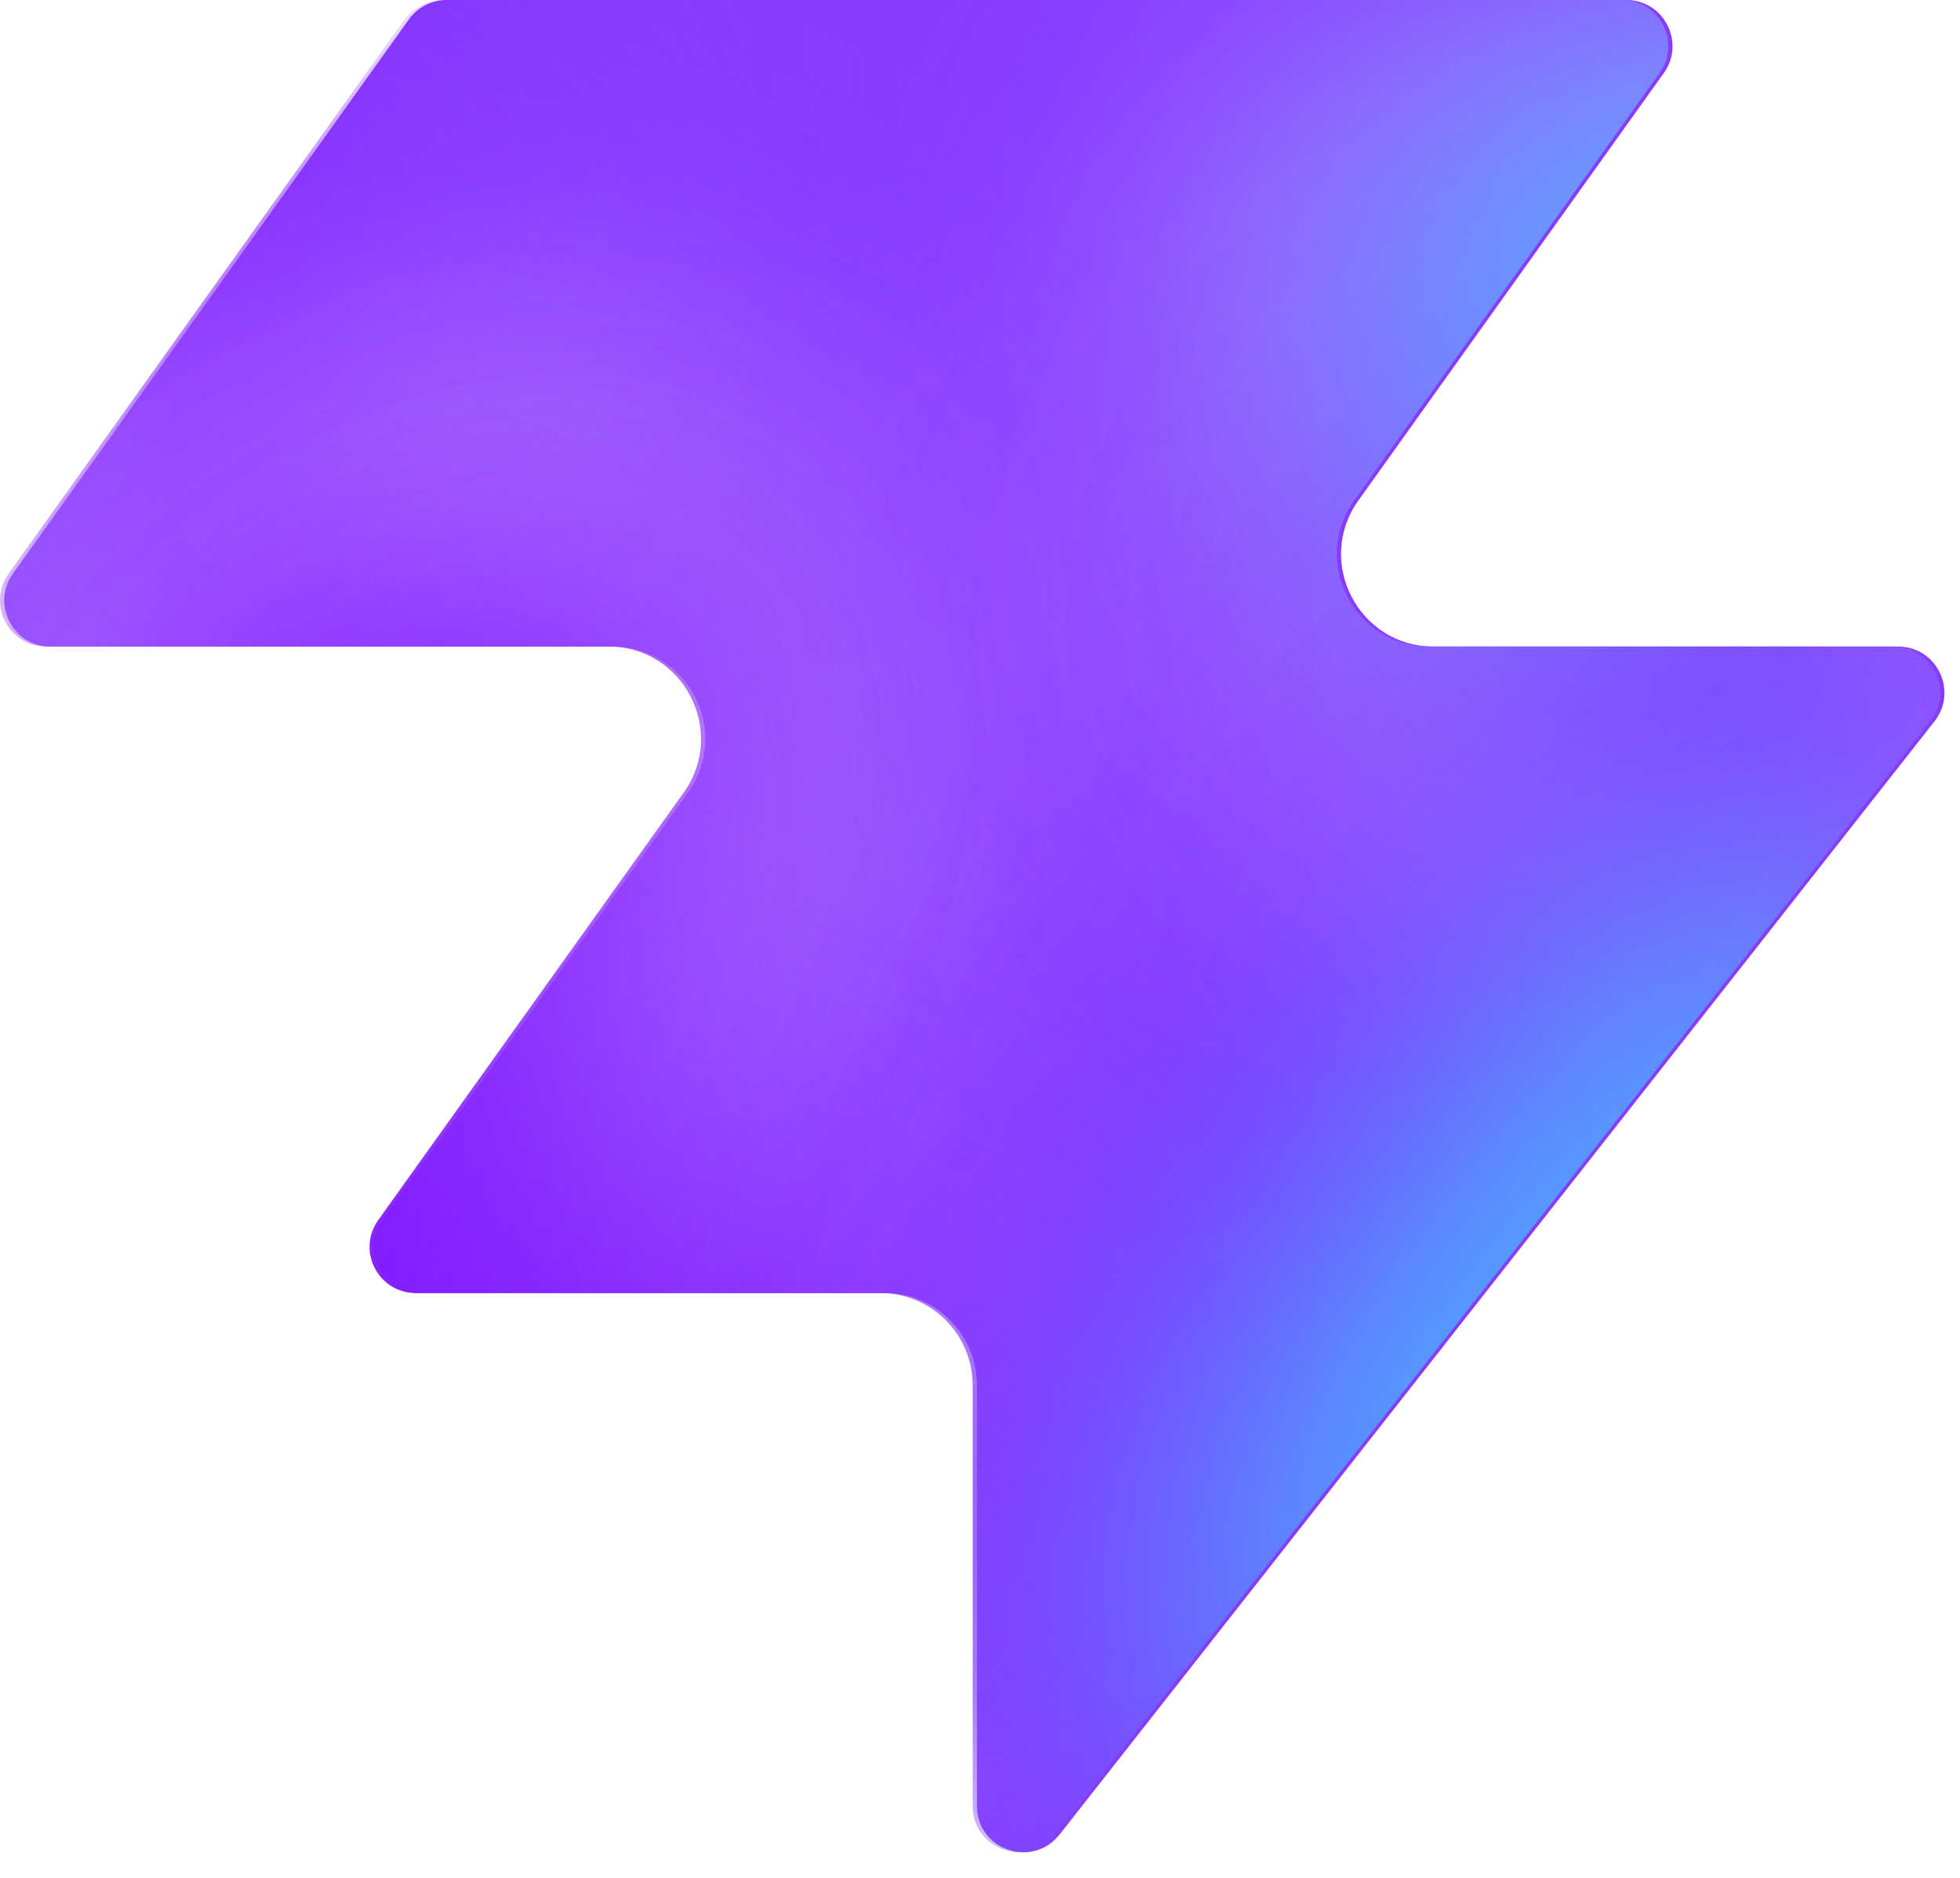
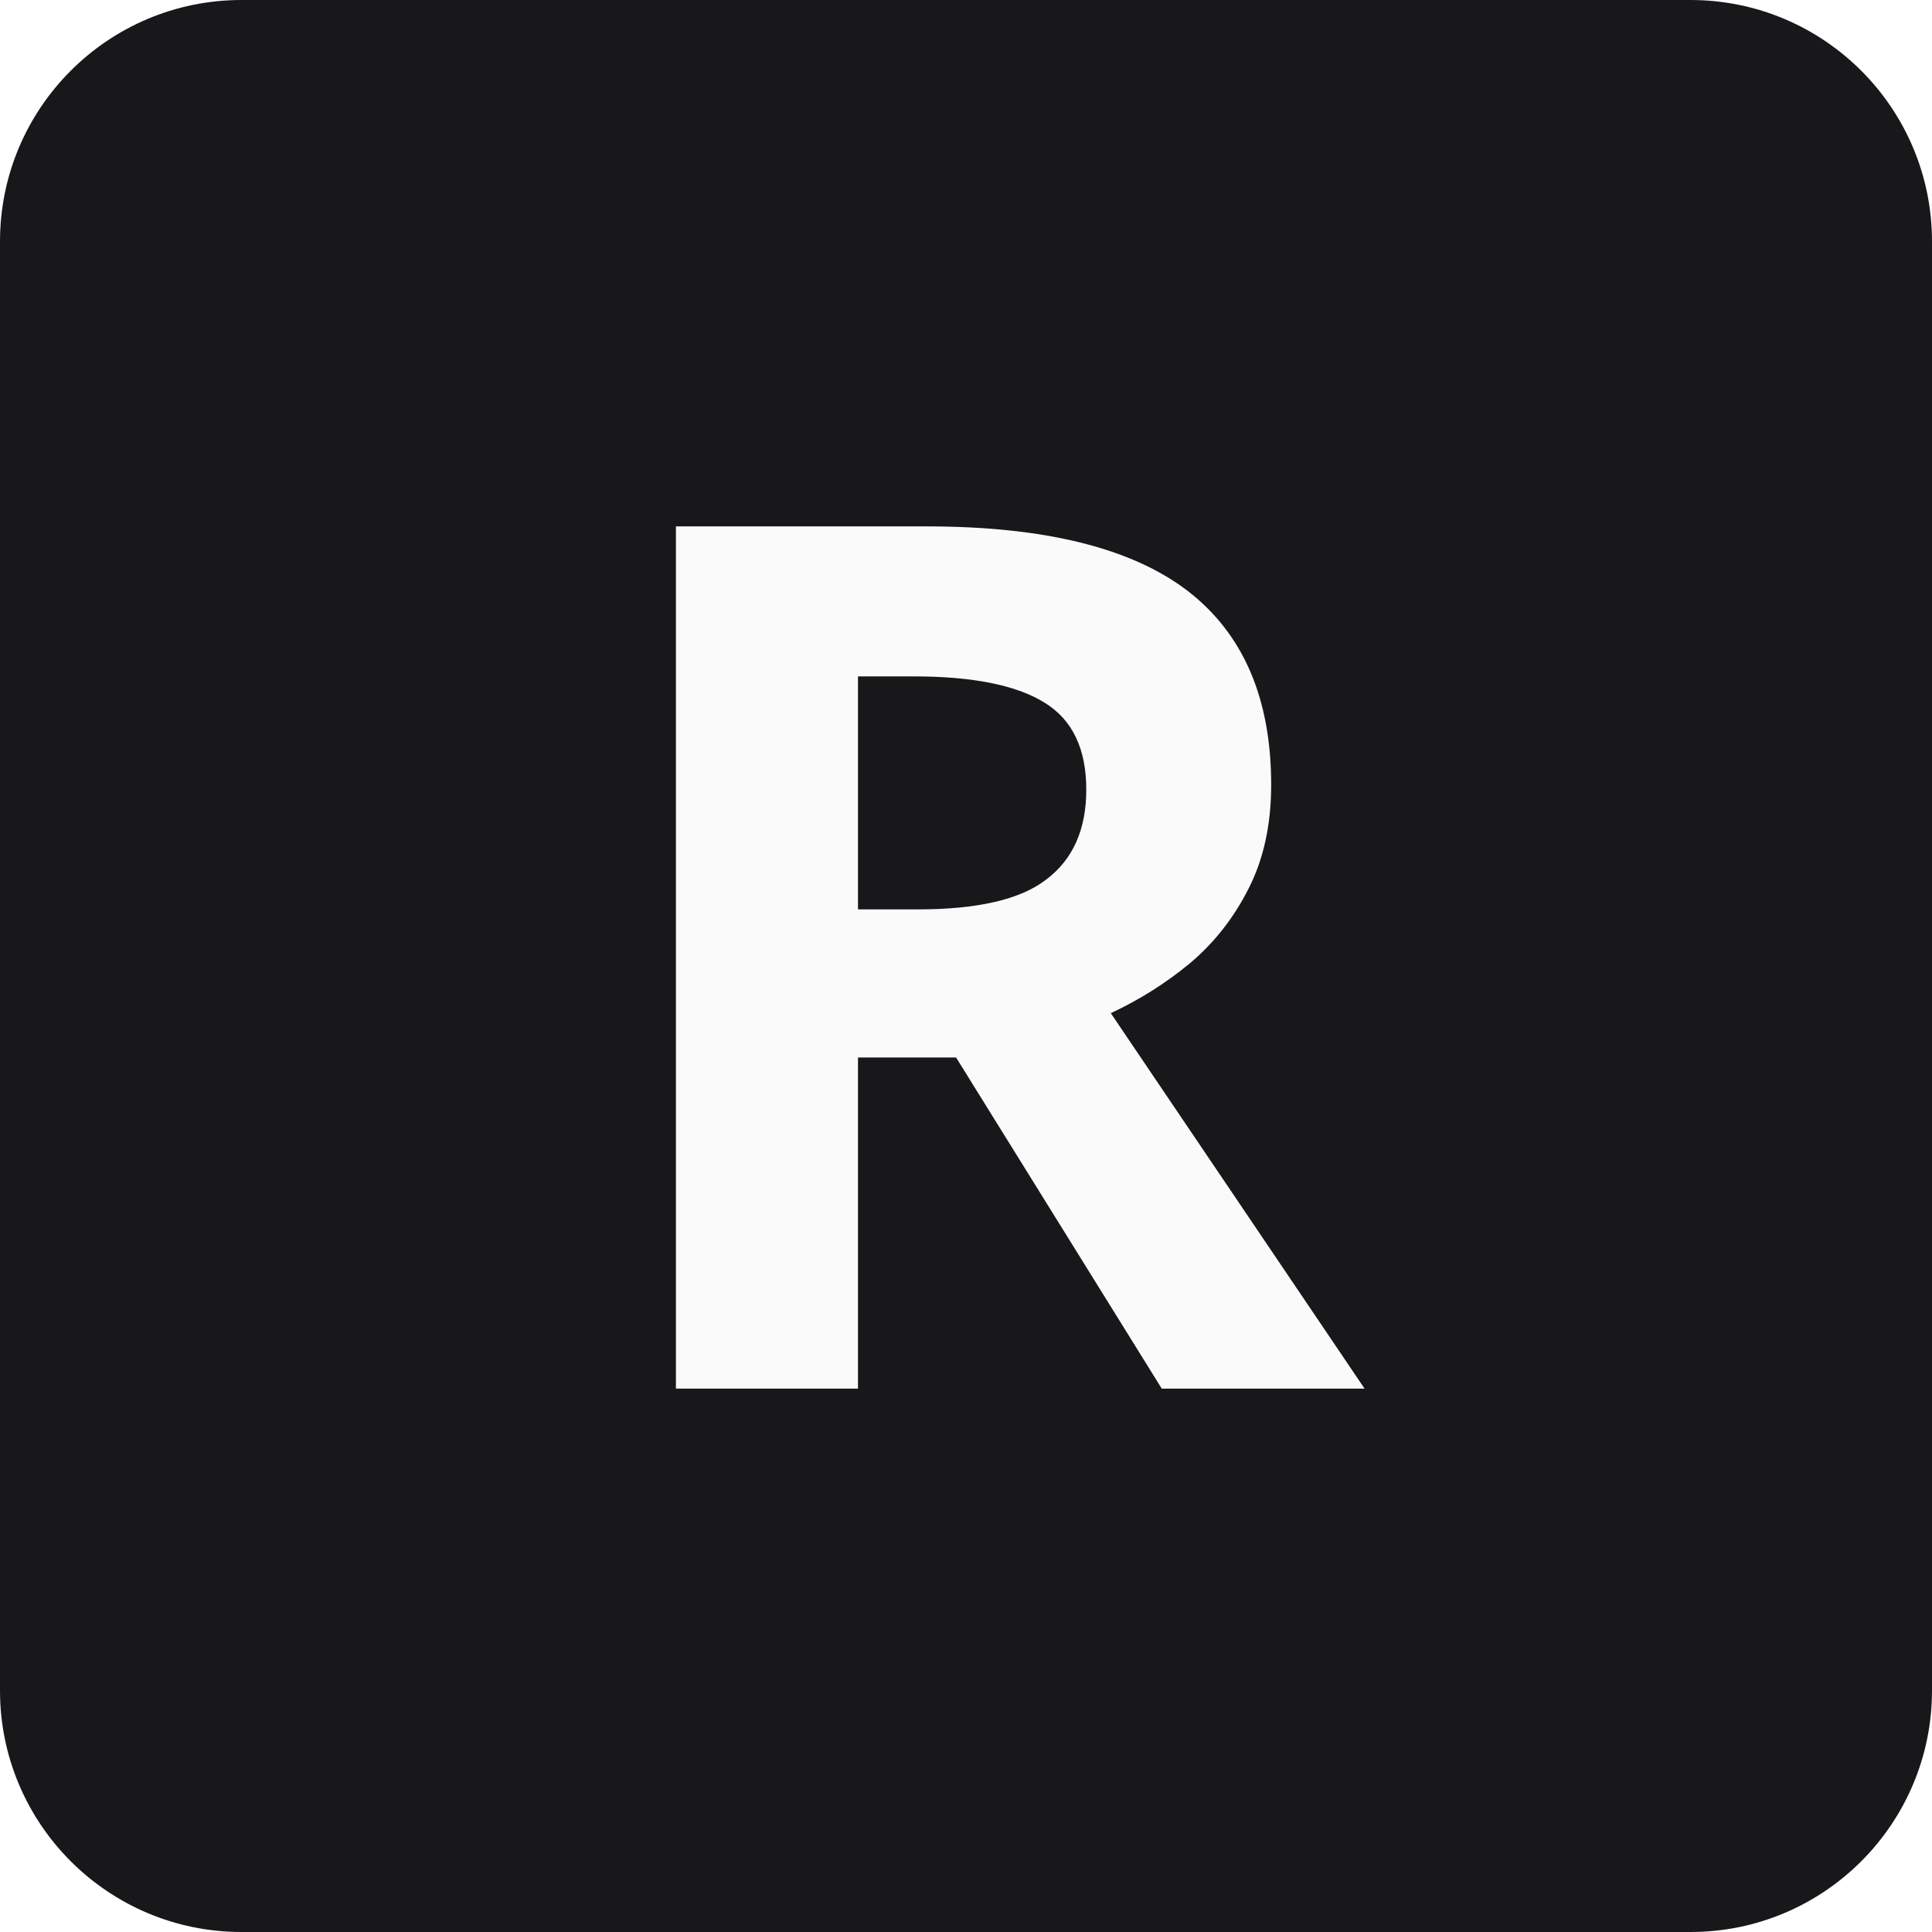
- <svg xmlns="http://www.w3.org/2000/svg" width="48" height="46" fill="none" viewBox="0 0 48 46">
-   <path fill="#863bff" d="M25.946 44.938c-.664.845-2.021.375-2.021-.698V33.937a2.26 2.26 0 0 0-2.262-2.262H10.287c-.92 0-1.456-1.04-.92-1.788l7.48-10.471c1.07-1.497 0-3.578-1.842-3.578H1.237c-.92 0-1.456-1.04-.92-1.788L10.013.474c.214-.297.556-.474.92-.474h28.894c.92 0 1.456 1.04.92 1.788l-7.48 10.471c-1.07 1.498 0 3.579 1.842 3.579h11.377c.943 0 1.473 1.088.89 1.83L25.947 44.94z" style="fill:#863bff;fill:color(display-p3 .525 .23 1);fill-opacity:1" />
-   <mask id="a" width="48" height="46" x="0" y="0" maskUnits="userSpaceOnUse" style="mask-type:alpha">
-     <path fill="#000" d="M25.842 44.938c-.664.844-2.021.375-2.021-.698V33.937a2.26 2.26 0 0 0-2.262-2.262H10.183c-.92 0-1.456-1.04-.92-1.788l7.48-10.471c1.07-1.498 0-3.579-1.842-3.579H1.133c-.92 0-1.456-1.04-.92-1.787L9.91.473c.214-.297.556-.474.92-.474h28.894c.92 0 1.456 1.04.92 1.788l-7.48 10.471c-1.07 1.498 0 3.578 1.842 3.578h11.377c.943 0 1.473 1.088.89 1.832L25.843 44.94z" style="fill:#000;fill-opacity:1" />
-   </mask>
-   <g mask="url(#a)">
-     <g filter="url(#b)">
-       <ellipse cx="5.508" cy="14.704" fill="#ede6ff" rx="5.508" ry="14.704" style="fill:#ede6ff;fill:color(display-p3 .927 .903 1);fill-opacity:1" transform="matrix(.00324 1 1 -.00324 -4.47 31.516)" />
-     </g>
-     <g filter="url(#c)">
-       <ellipse cx="10.399" cy="29.851" fill="#ede6ff" rx="10.399" ry="29.851" style="fill:#ede6ff;fill:color(display-p3 .927 .903 1);fill-opacity:1" transform="matrix(.00324 1 1 -.00324 -39.328 7.883)" />
-     </g>
-     <g filter="url(#d)">
-       <ellipse cx="5.508" cy="30.487" fill="#7e14ff" rx="5.508" ry="30.487" style="fill:#7e14ff;fill:color(display-p3 .492 .077 1);fill-opacity:1" transform="rotate(89.814 -25.913 -14.639)scale(1 -1)" />
-     </g>
-     <g filter="url(#e)">
-       <ellipse cx="5.508" cy="30.599" fill="#7e14ff" rx="5.508" ry="30.599" style="fill:#7e14ff;fill:color(display-p3 .492 .077 1);fill-opacity:1" transform="rotate(89.814 -32.644 -3.334)scale(1 -1)" />
-     </g>
-     <g filter="url(#f)">
-       <ellipse cx="5.508" cy="30.599" fill="#7e14ff" rx="5.508" ry="30.599" style="fill:#7e14ff;fill:color(display-p3 .492 .077 1);fill-opacity:1" transform="matrix(.00324 1 1 -.00324 -34.34 30.47)" />
-     </g>
-     <g filter="url(#g)">
-       <ellipse cx="14.072" cy="22.078" fill="#ede6ff" rx="14.072" ry="22.078" style="fill:#ede6ff;fill:color(display-p3 .927 .903 1);fill-opacity:1" transform="rotate(93.35 24.506 48.493)scale(-1 1)" />
-     </g>
-     <g filter="url(#h)">
-       <ellipse cx="3.47" cy="21.501" fill="#7e14ff" rx="3.47" ry="21.501" style="fill:#7e14ff;fill:color(display-p3 .492 .077 1);fill-opacity:1" transform="rotate(89.009 28.708 47.59)scale(-1 1)" />
-     </g>
-     <g filter="url(#i)">
-       <ellipse cx="3.47" cy="21.501" fill="#7e14ff" rx="3.47" ry="21.501" style="fill:#7e14ff;fill:color(display-p3 .492 .077 1);fill-opacity:1" transform="rotate(89.009 28.708 47.59)scale(-1 1)" />
-     </g>
-     <g filter="url(#j)">
-       <ellipse cx=".387" cy="8.972" fill="#7e14ff" rx="4.407" ry="29.108" style="fill:#7e14ff;fill:color(display-p3 .492 .077 1);fill-opacity:1" transform="rotate(39.51 .387 8.972)" />
-     </g>
-     <g filter="url(#k)">
-       <ellipse cx="47.523" cy="-6.092" fill="#7e14ff" rx="4.407" ry="29.108" style="fill:#7e14ff;fill:color(display-p3 .492 .077 1);fill-opacity:1" transform="rotate(37.892 47.523 -6.092)" />
-     </g>
-     <g filter="url(#l)">
-       <ellipse cx="41.412" cy="6.333" fill="#47bfff" rx="5.971" ry="9.665" style="fill:#47bfff;fill:color(display-p3 .28 .748 1);fill-opacity:1" transform="rotate(37.892 41.412 6.333)" />
-     </g>
-     <g filter="url(#m)">
-       <ellipse cx="-1.879" cy="38.332" fill="#7e14ff" rx="4.407" ry="29.108" style="fill:#7e14ff;fill:color(display-p3 .492 .077 1);fill-opacity:1" transform="rotate(37.892 -1.88 38.332)" />
-     </g>
-     <g filter="url(#n)">
-       <ellipse cx="-1.879" cy="38.332" fill="#7e14ff" rx="4.407" ry="29.108" style="fill:#7e14ff;fill:color(display-p3 .492 .077 1);fill-opacity:1" transform="rotate(37.892 -1.88 38.332)" />
-     </g>
-     <g filter="url(#o)">
-       <ellipse cx="35.651" cy="29.907" fill="#7e14ff" rx="4.407" ry="29.108" style="fill:#7e14ff;fill:color(display-p3 .492 .077 1);fill-opacity:1" transform="rotate(37.892 35.651 29.907)" />
-     </g>
-     <g filter="url(#p)">
-       <ellipse cx="38.418" cy="32.4" fill="#47bfff" rx="5.971" ry="15.297" style="fill:#47bfff;fill:color(display-p3 .28 .748 1);fill-opacity:1" transform="rotate(37.892 38.418 32.4)" />
-     </g>
-   </g>
-   <defs>
-     <filter id="b" width="60.045" height="41.654" x="-19.77" y="16.149" color-interpolation-filters="sRGB" filterUnits="userSpaceOnUse">
-       <feFlood flood-opacity="0" result="BackgroundImageFix" />
-       <feBlend in="SourceGraphic" in2="BackgroundImageFix" result="shape" />
-       <feGaussianBlur result="effect1_foregroundBlur_2002_17158" stdDeviation="7.659" />
-     </filter>
-     <filter id="c" width="90.34" height="51.437" x="-54.613" y="-7.533" color-interpolation-filters="sRGB" filterUnits="userSpaceOnUse">
-       <feFlood flood-opacity="0" result="BackgroundImageFix" />
-       <feBlend in="SourceGraphic" in2="BackgroundImageFix" result="shape" />
-       <feGaussianBlur result="effect1_foregroundBlur_2002_17158" stdDeviation="7.659" />
-     </filter>
-     <filter id="d" width="79.355" height="29.4" x="-49.64" y="2.03" color-interpolation-filters="sRGB" filterUnits="userSpaceOnUse">
-       <feFlood flood-opacity="0" result="BackgroundImageFix" />
-       <feBlend in="SourceGraphic" in2="BackgroundImageFix" result="shape" />
-       <feGaussianBlur result="effect1_foregroundBlur_2002_17158" stdDeviation="4.596" />
-     </filter>
-     <filter id="e" width="79.579" height="29.4" x="-45.045" y="20.029" color-interpolation-filters="sRGB" filterUnits="userSpaceOnUse">
-       <feFlood flood-opacity="0" result="BackgroundImageFix" />
-       <feBlend in="SourceGraphic" in2="BackgroundImageFix" result="shape" />
-       <feGaussianBlur result="effect1_foregroundBlur_2002_17158" stdDeviation="4.596" />
-     </filter>
-     <filter id="f" width="79.579" height="29.4" x="-43.513" y="21.178" color-interpolation-filters="sRGB" filterUnits="userSpaceOnUse">
-       <feFlood flood-opacity="0" result="BackgroundImageFix" />
-       <feBlend in="SourceGraphic" in2="BackgroundImageFix" result="shape" />
-       <feGaussianBlur result="effect1_foregroundBlur_2002_17158" stdDeviation="4.596" />
-     </filter>
-     <filter id="g" width="74.749" height="58.852" x="15.756" y="-17.901" color-interpolation-filters="sRGB" filterUnits="userSpaceOnUse">
-       <feFlood flood-opacity="0" result="BackgroundImageFix" />
-       <feBlend in="SourceGraphic" in2="BackgroundImageFix" result="shape" />
-       <feGaussianBlur result="effect1_foregroundBlur_2002_17158" stdDeviation="7.659" />
-     </filter>
-     <filter id="h" width="61.377" height="25.362" x="23.548" y="2.284" color-interpolation-filters="sRGB" filterUnits="userSpaceOnUse">
-       <feFlood flood-opacity="0" result="BackgroundImageFix" />
-       <feBlend in="SourceGraphic" in2="BackgroundImageFix" result="shape" />
-       <feGaussianBlur result="effect1_foregroundBlur_2002_17158" stdDeviation="4.596" />
-     </filter>
-     <filter id="i" width="61.377" height="25.362" x="23.548" y="2.284" color-interpolation-filters="sRGB" filterUnits="userSpaceOnUse">
-       <feFlood flood-opacity="0" result="BackgroundImageFix" />
-       <feBlend in="SourceGraphic" in2="BackgroundImageFix" result="shape" />
-       <feGaussianBlur result="effect1_foregroundBlur_2002_17158" stdDeviation="4.596" />
-     </filter>
-     <filter id="j" width="56.045" height="63.649" x="-27.636" y="-22.853" color-interpolation-filters="sRGB" filterUnits="userSpaceOnUse">
-       <feFlood flood-opacity="0" result="BackgroundImageFix" />
-       <feBlend in="SourceGraphic" in2="BackgroundImageFix" result="shape" />
-       <feGaussianBlur result="effect1_foregroundBlur_2002_17158" stdDeviation="4.596" />
-     </filter>
-     <filter id="k" width="54.814" height="64.646" x="20.116" y="-38.415" color-interpolation-filters="sRGB" filterUnits="userSpaceOnUse">
-       <feFlood flood-opacity="0" result="BackgroundImageFix" />
-       <feBlend in="SourceGraphic" in2="BackgroundImageFix" result="shape" />
-       <feGaussianBlur result="effect1_foregroundBlur_2002_17158" stdDeviation="4.596" />
-     </filter>
-     <filter id="l" width="33.541" height="35.313" x="24.641" y="-11.323" color-interpolation-filters="sRGB" filterUnits="userSpaceOnUse">
-       <feFlood flood-opacity="0" result="BackgroundImageFix" />
-       <feBlend in="SourceGraphic" in2="BackgroundImageFix" result="shape" />
-       <feGaussianBlur result="effect1_foregroundBlur_2002_17158" stdDeviation="4.596" />
-     </filter>
-     <filter id="m" width="54.814" height="64.646" x="-29.286" y="6.009" color-interpolation-filters="sRGB" filterUnits="userSpaceOnUse">
-       <feFlood flood-opacity="0" result="BackgroundImageFix" />
-       <feBlend in="SourceGraphic" in2="BackgroundImageFix" result="shape" />
-       <feGaussianBlur result="effect1_foregroundBlur_2002_17158" stdDeviation="4.596" />
-     </filter>
-     <filter id="n" width="54.814" height="64.646" x="-29.286" y="6.009" color-interpolation-filters="sRGB" filterUnits="userSpaceOnUse">
-       <feFlood flood-opacity="0" result="BackgroundImageFix" />
-       <feBlend in="SourceGraphic" in2="BackgroundImageFix" result="shape" />
-       <feGaussianBlur result="effect1_foregroundBlur_2002_17158" stdDeviation="4.596" />
-     </filter>
-     <filter id="o" width="54.814" height="64.646" x="8.244" y="-2.416" color-interpolation-filters="sRGB" filterUnits="userSpaceOnUse">
-       <feFlood flood-opacity="0" result="BackgroundImageFix" />
-       <feBlend in="SourceGraphic" in2="BackgroundImageFix" result="shape" />
-       <feGaussianBlur result="effect1_foregroundBlur_2002_17158" stdDeviation="4.596" />
-     </filter>
-     <filter id="p" width="39.409" height="43.623" x="18.713" y="10.588" color-interpolation-filters="sRGB" filterUnits="userSpaceOnUse">
-       <feFlood flood-opacity="0" result="BackgroundImageFix" />
-       <feBlend in="SourceGraphic" in2="BackgroundImageFix" result="shape" />
-       <feGaussianBlur result="effect1_foregroundBlur_2002_17158" stdDeviation="4.596" />
-     </filter>
-   </defs>
+ <svg xmlns="http://www.w3.org/2000/svg" viewBox="0 0 32 32">
+   <rect width="32" height="32" rx="4" fill="#18181b" />
+   <text x="16" y="23" font-size="20" font-family="system-ui,sans-serif" font-weight="bold" fill="#fafafa" text-anchor="middle">R</text>
</svg>
